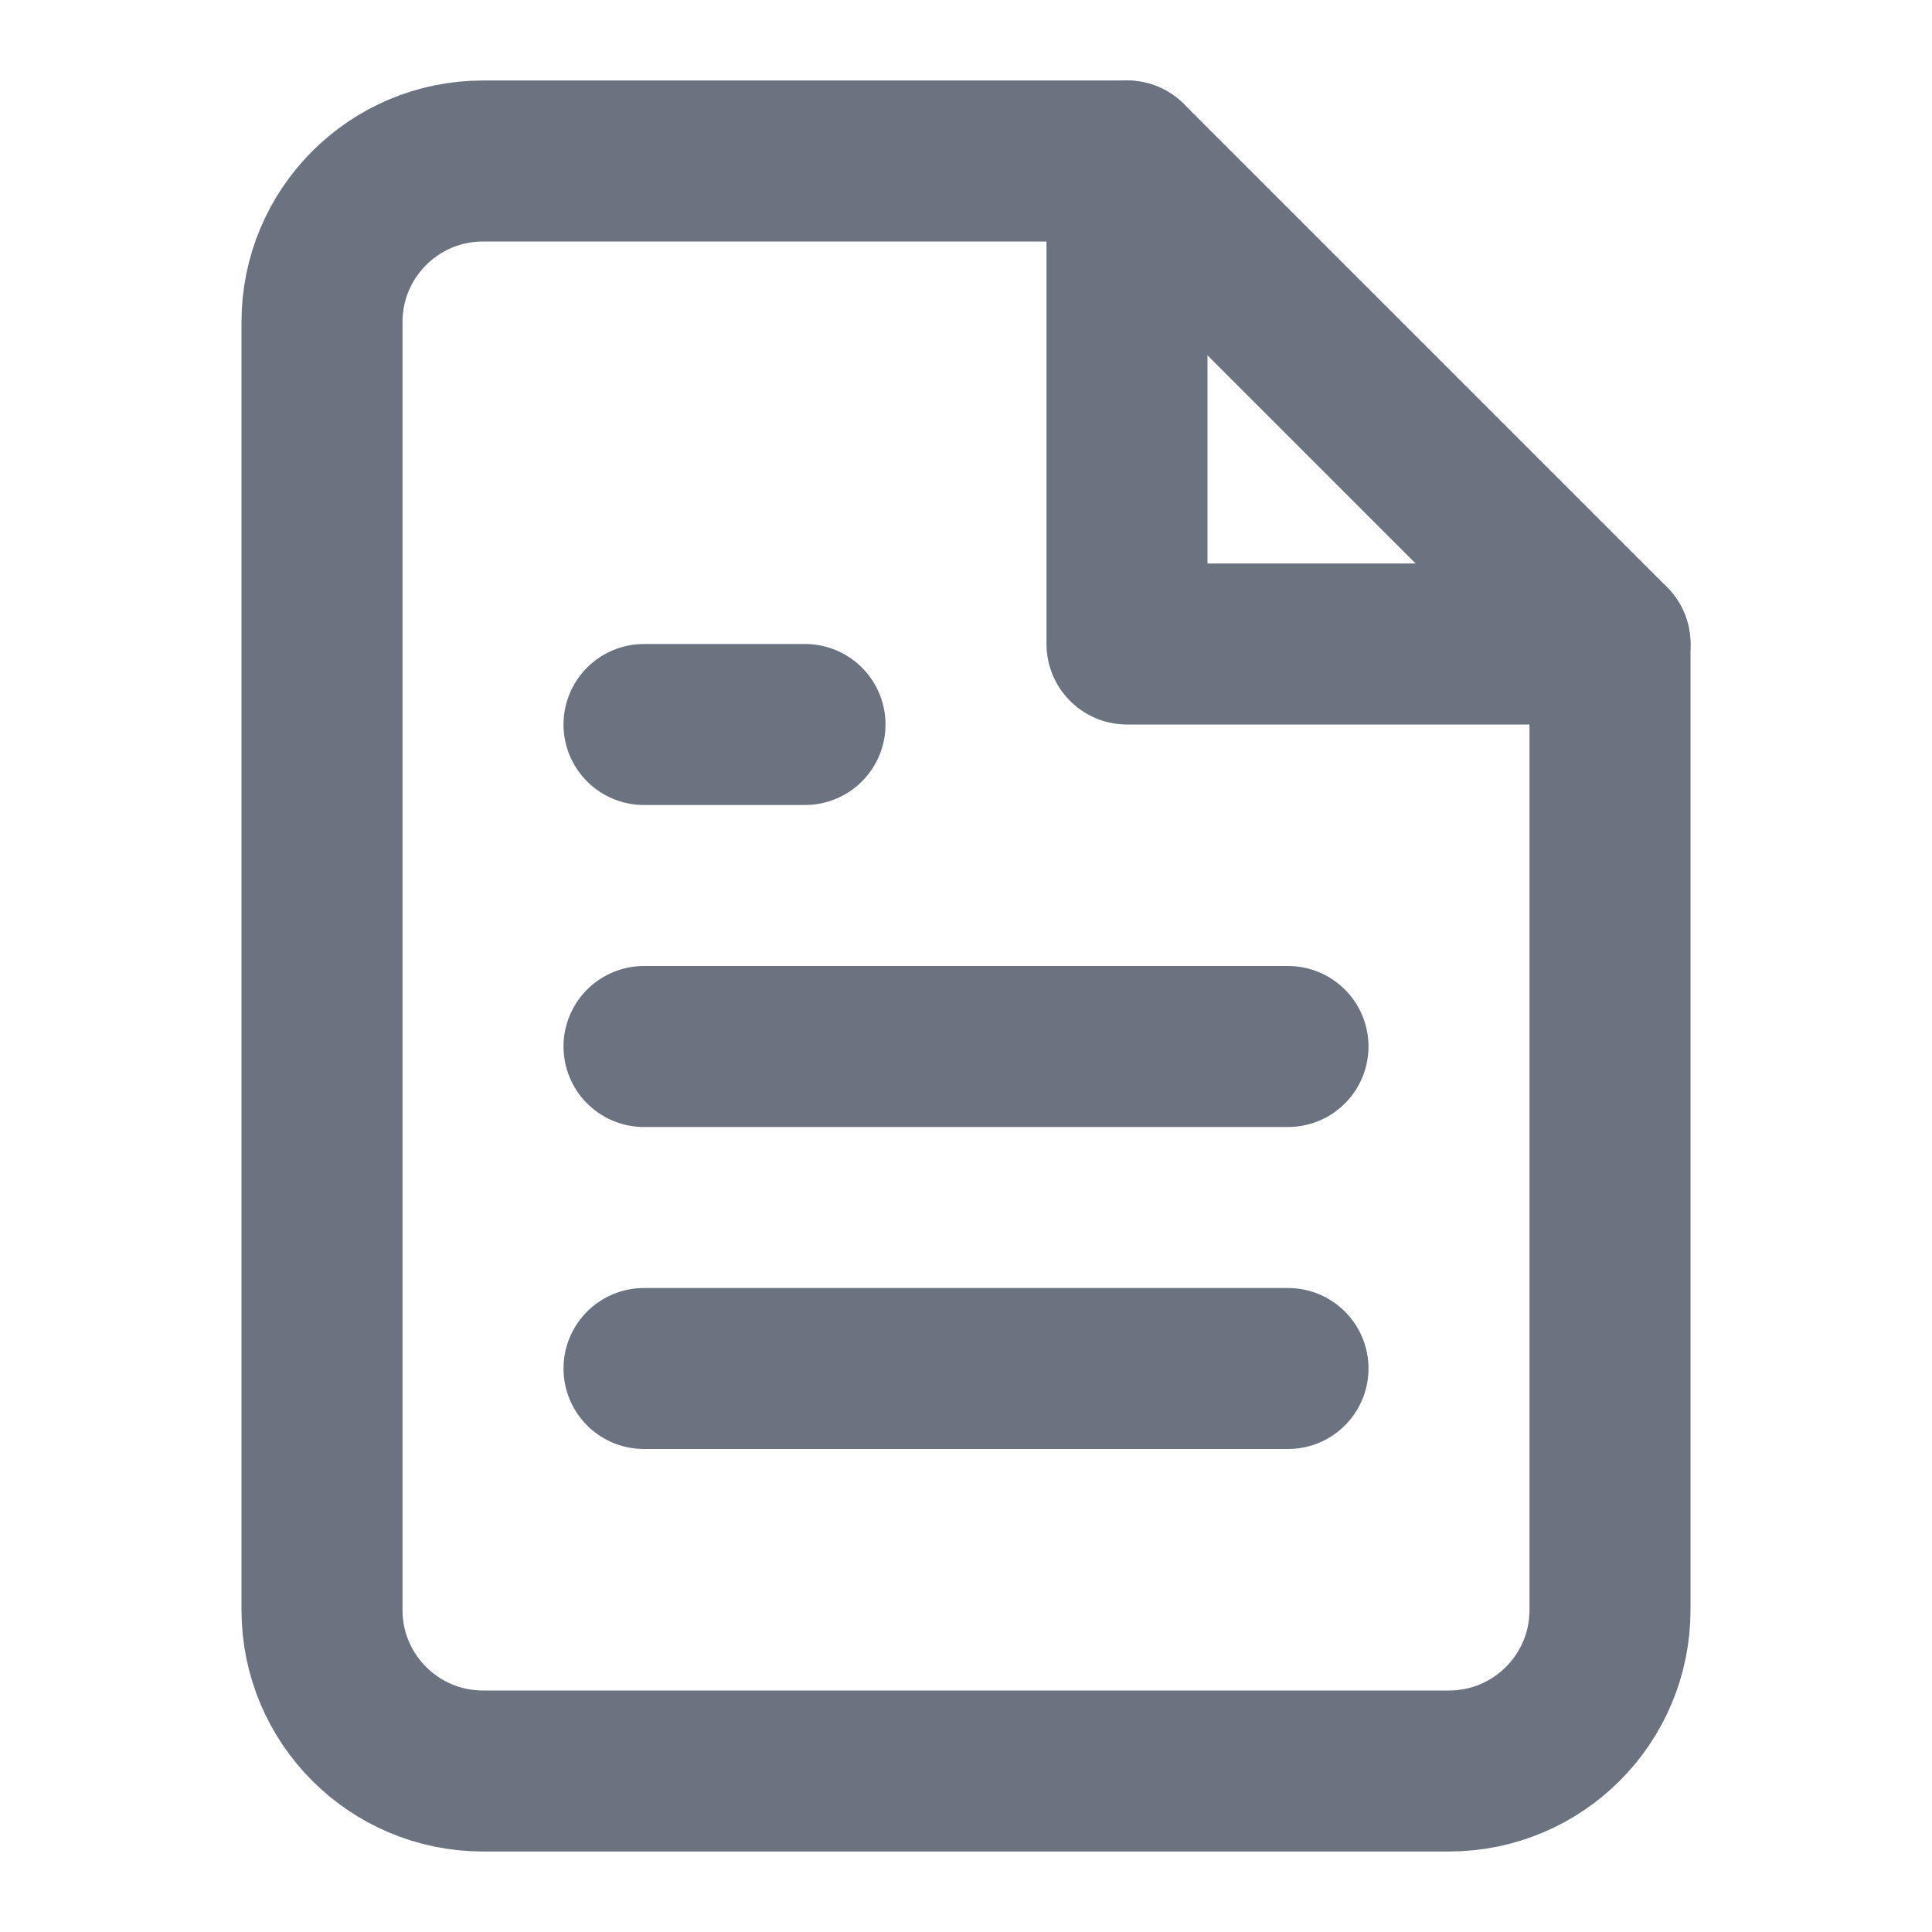
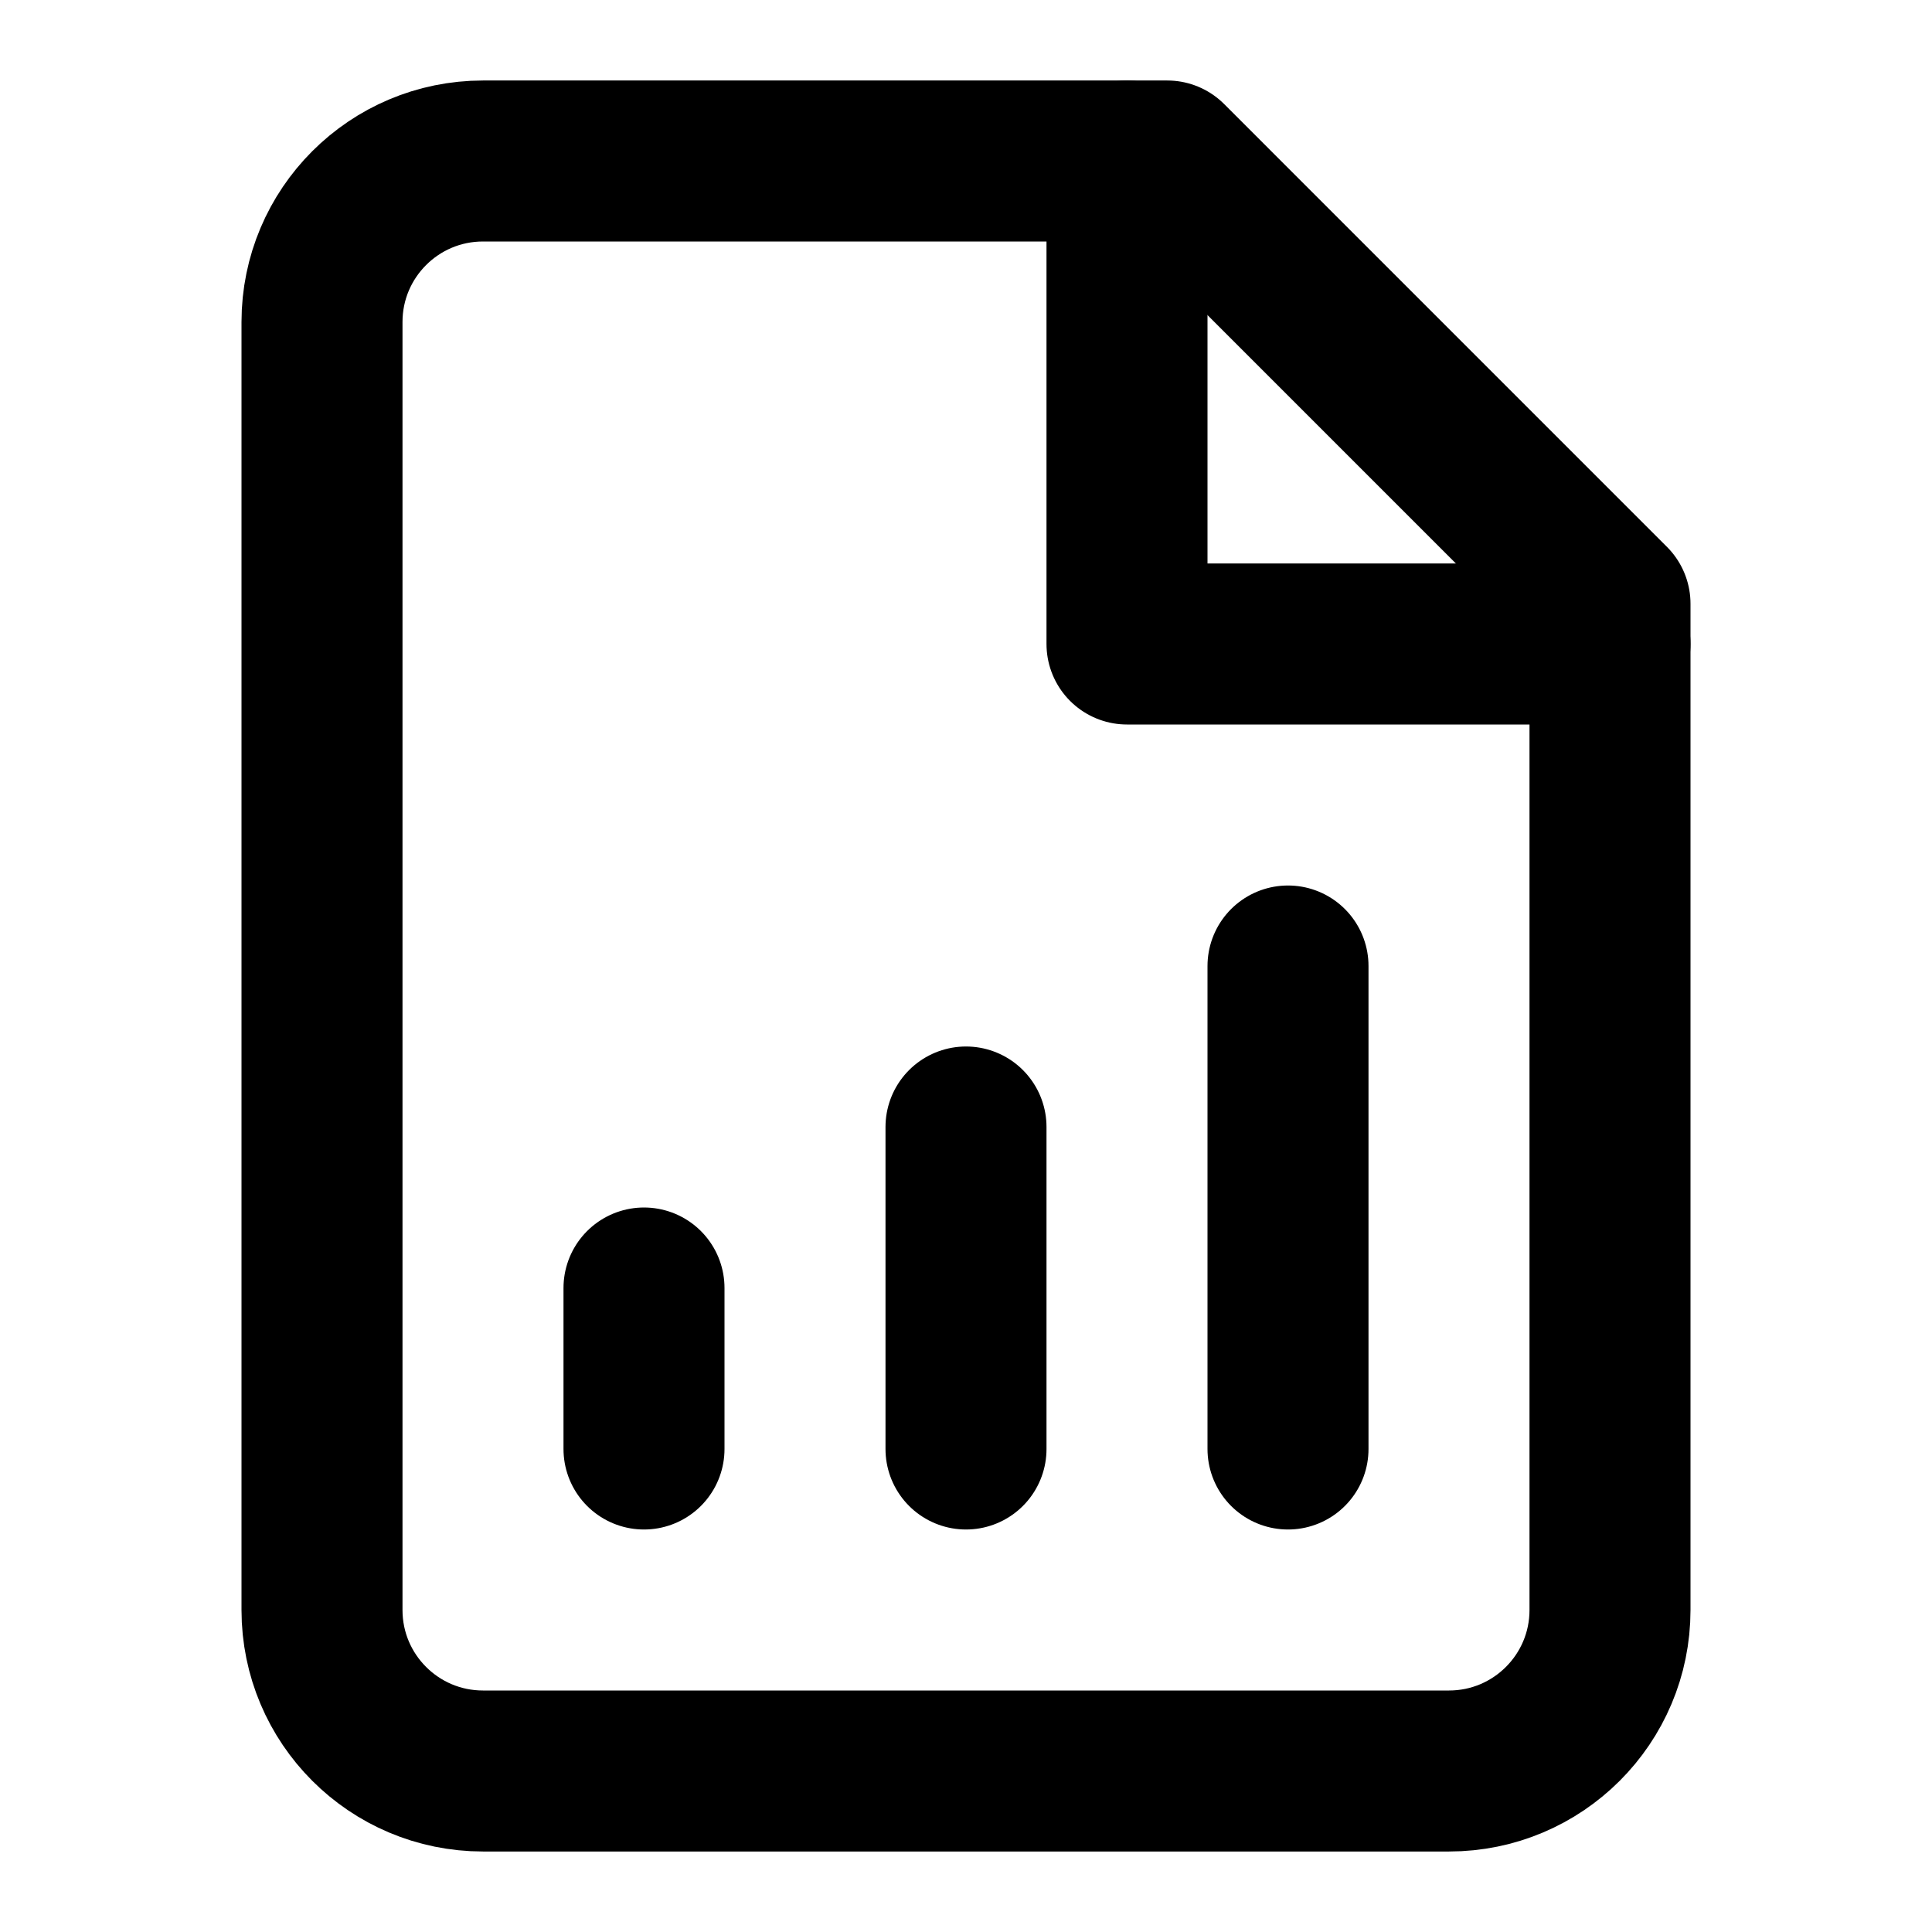
- <svg xmlns="http://www.w3.org/2000/svg" width="24" height="24" viewBox="0 0 24 24" fill="none" stroke="#6b7280" stroke-width="2" stroke-linecap="round" stroke-linejoin="round" class="feather feather-file-text">
-   <path d="M14 2H6a2 2 0 0 0-2 2v16a2 2 0 0 0 2 2h12a2 2 0 0 0 2-2V8z" />
+ <svg xmlns="http://www.w3.org/2000/svg" width="24" height="24" viewBox="0 0 24 24" fill="none" stroke="currentColor" stroke-width="2" stroke-linecap="round" stroke-linejoin="round" class="lucide lucide-file-bar-chart">
+   <path d="M14.5 2H6a2 2 0 0 0-2 2v16a2 2 0 0 0 2 2h12a2 2 0 0 0 2-2V7.5L14.5 2z" />
  <polyline points="14 2 14 8 20 8" />
-   <line x1="16" y1="13" x2="8" y2="13" />
-   <line x1="16" y1="17" x2="8" y2="17" />
-   <polyline points="10 9 9 9 8 9" />
+   <path d="M12 18v-4" />
+   <path d="M8 18v-2" />
+   <path d="M16 18v-6" />
</svg>
